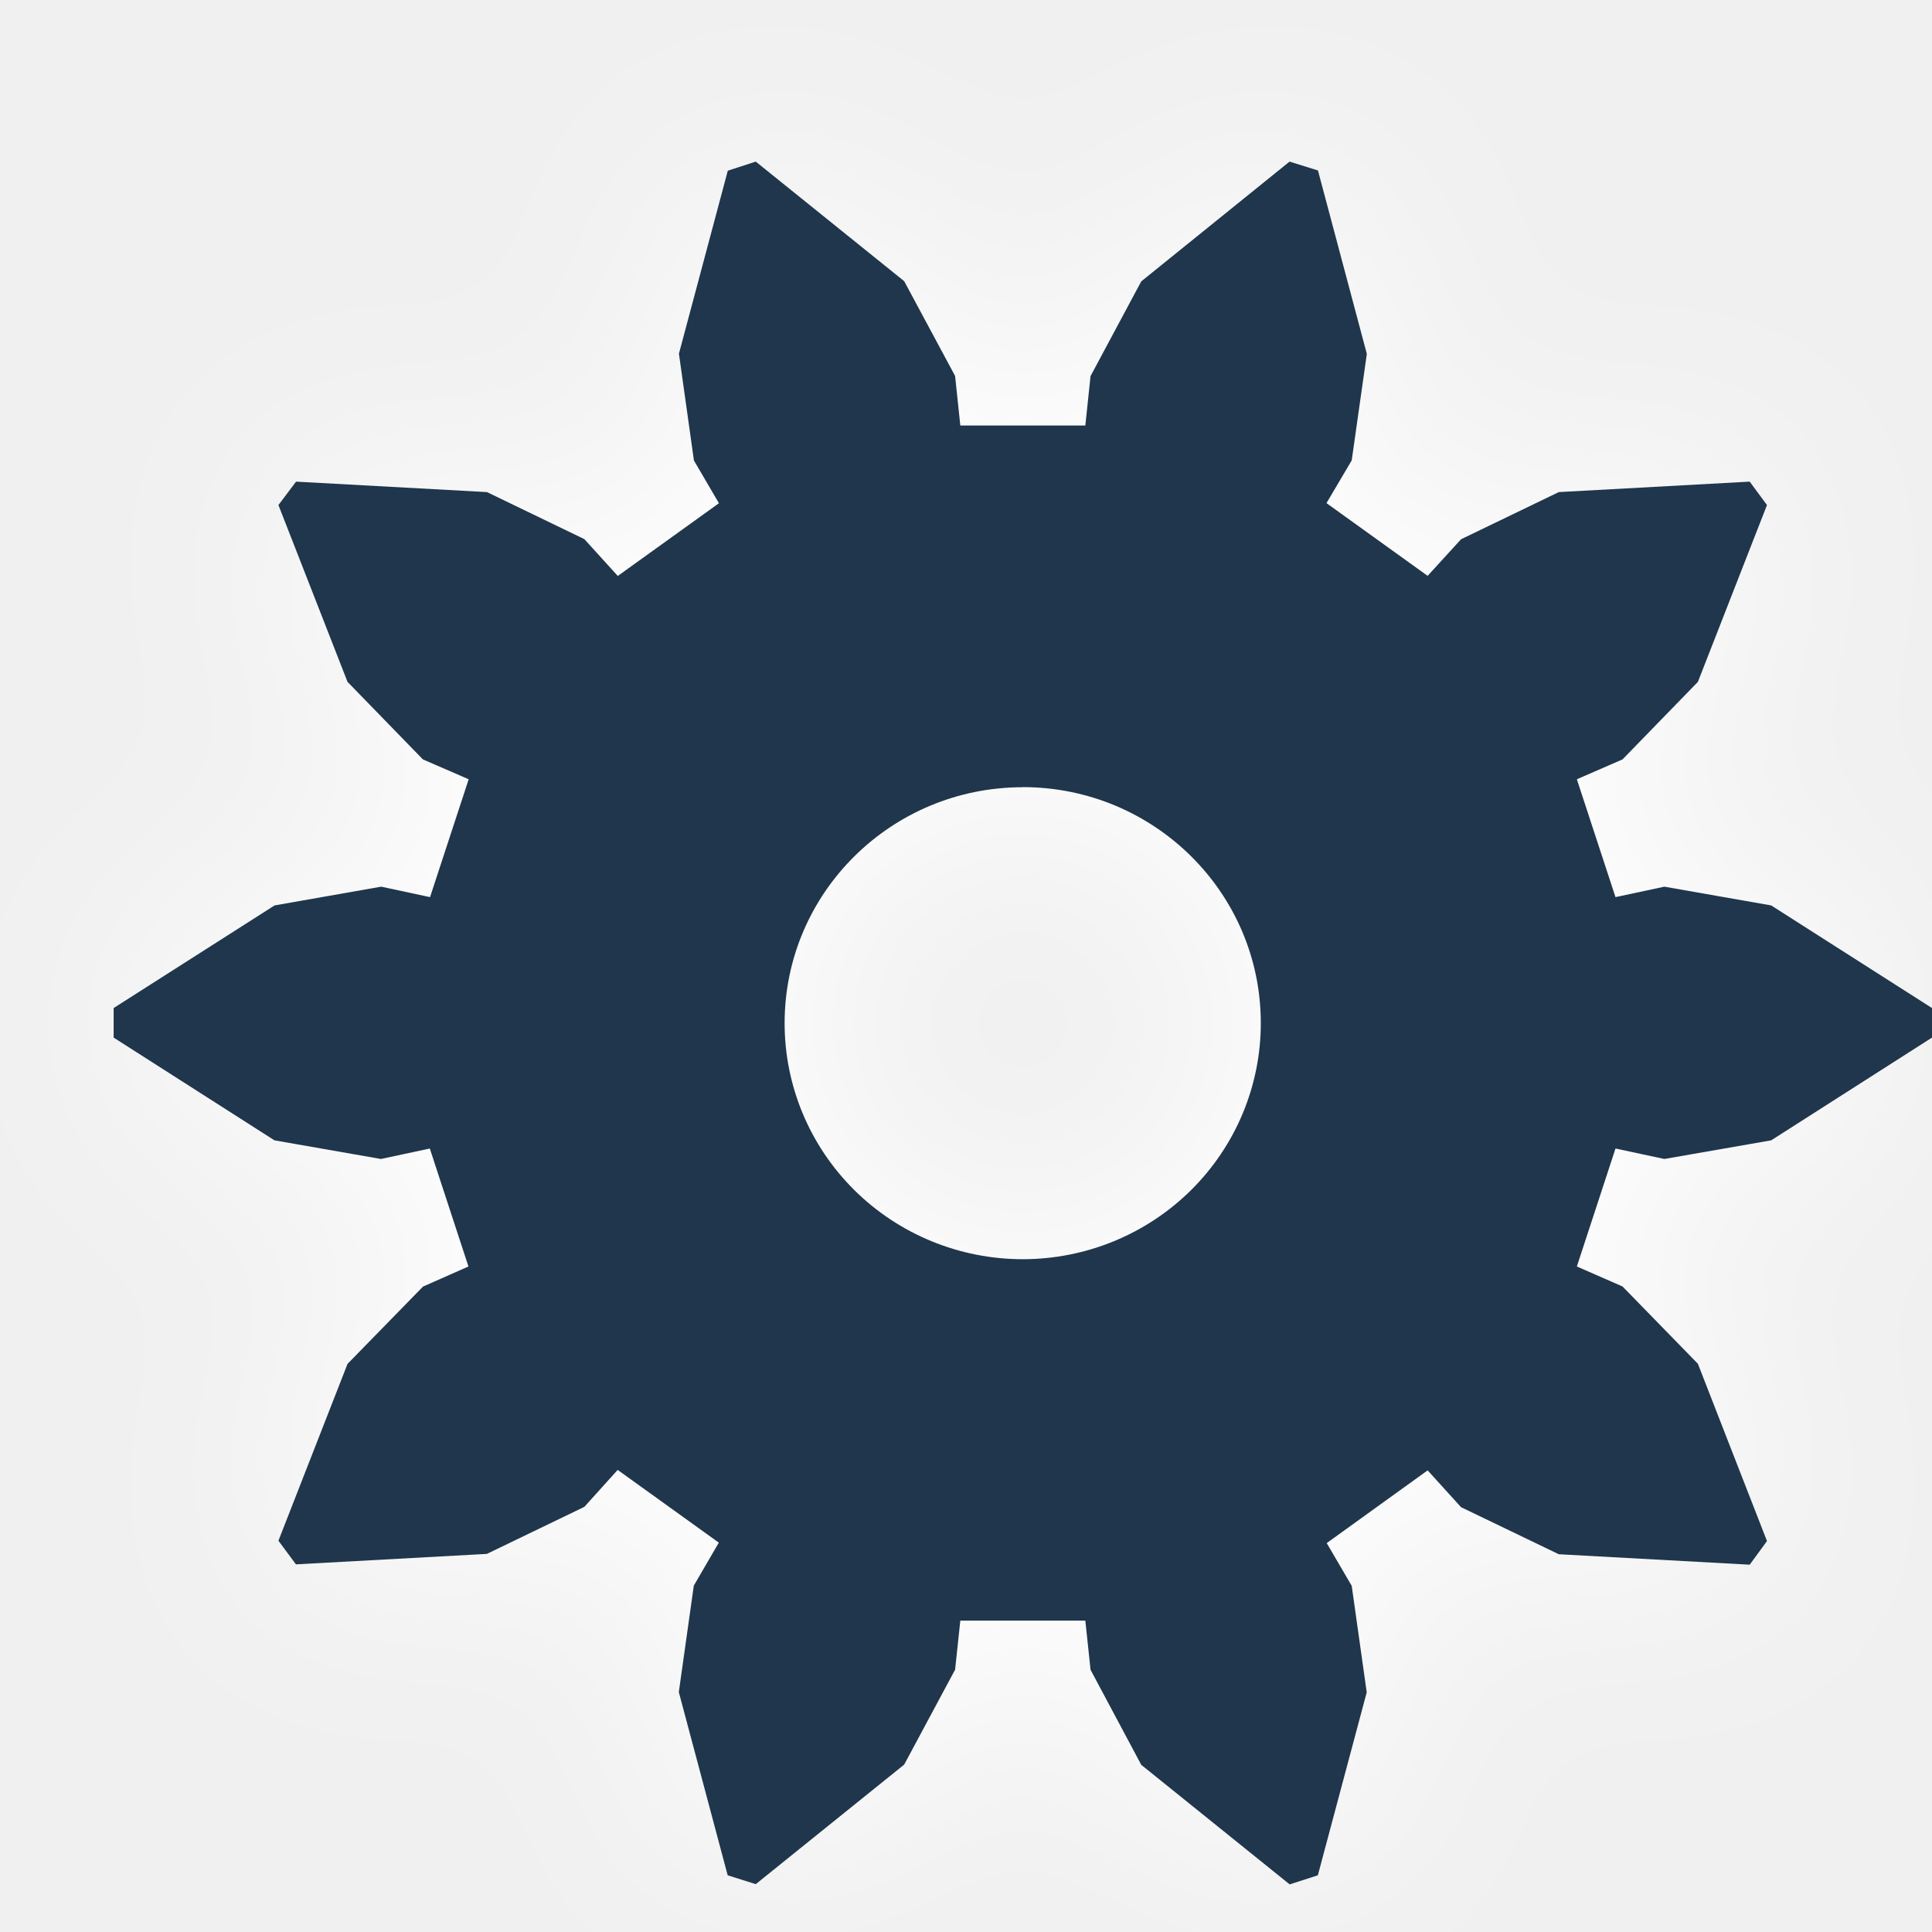
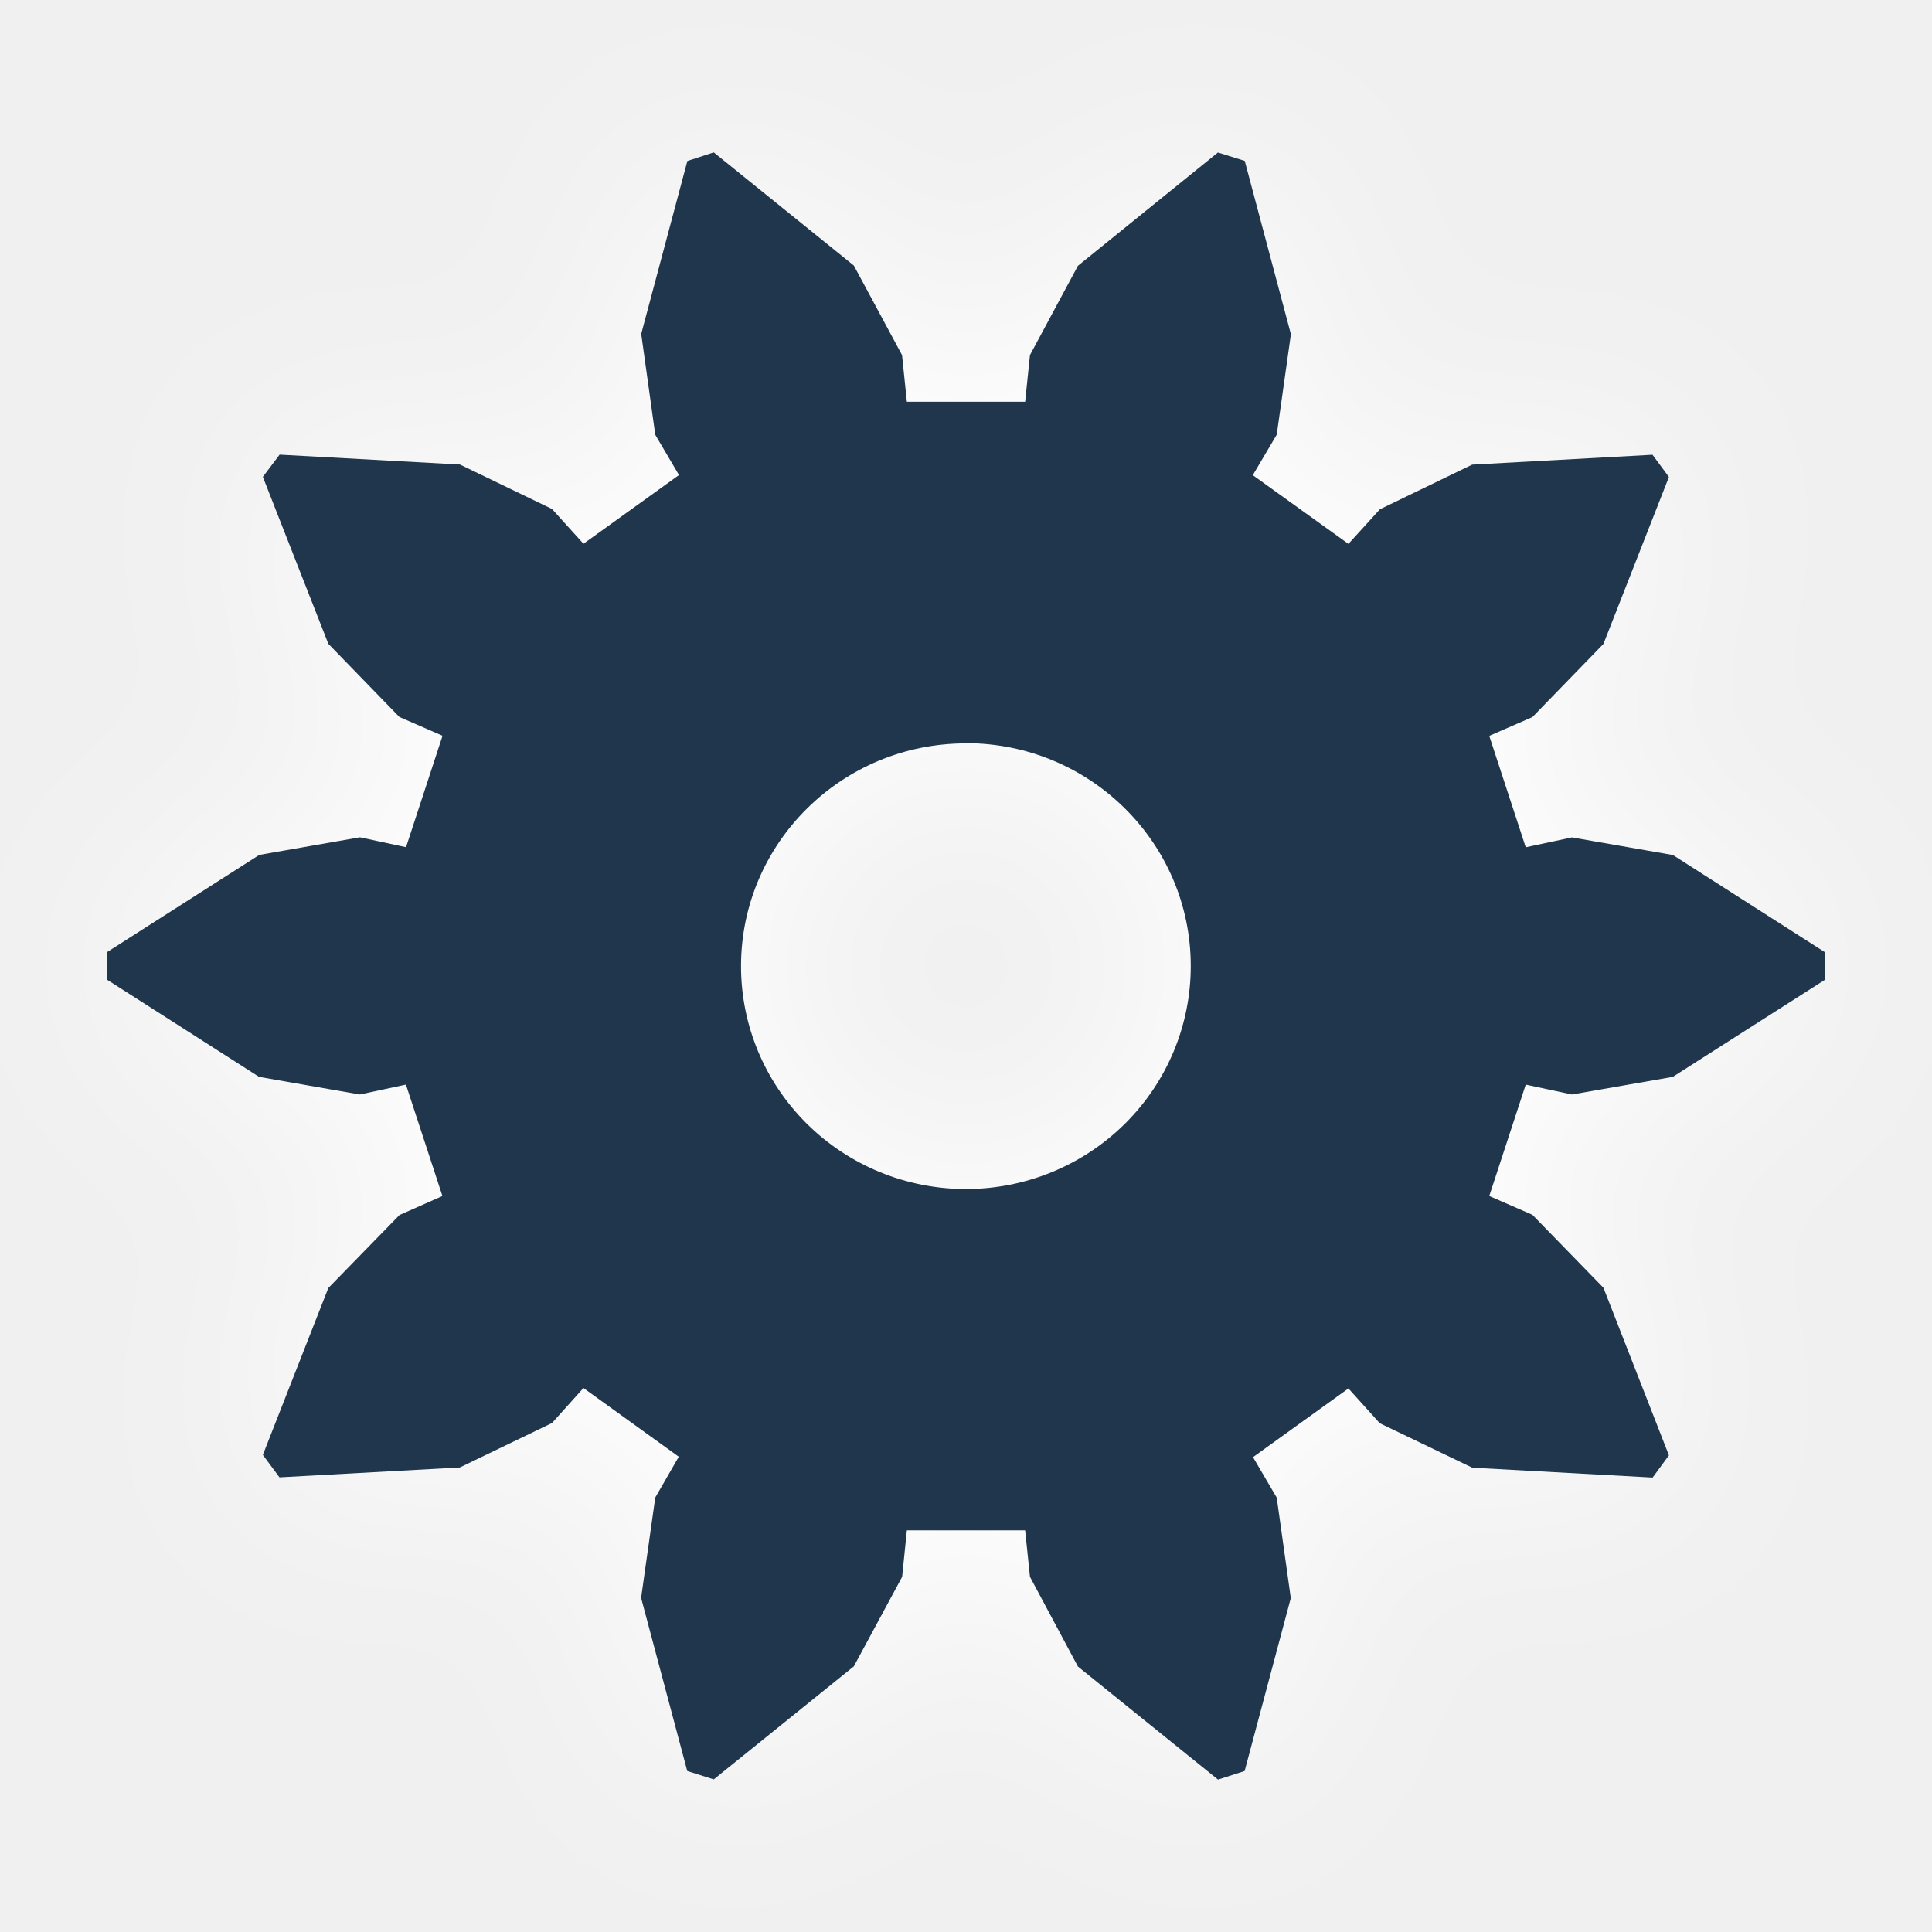
- <svg xmlns="http://www.w3.org/2000/svg" xmlns:xlink="http://www.w3.org/1999/xlink" viewBox="-1 -1 17 17" height="18" width="18">
+ <svg xmlns="http://www.w3.org/2000/svg" xmlns:xlink="http://www.w3.org/1999/xlink" height="18" width="18">
  <defs>
-     <path id="a" d="M5.65.422l-.246.08-.43 1.61.132.94.22.376-.89.64-.294-.324-.857-.414-1.68-.092-.155.206L2.058 5l.663.682.403.175-.34 1.037-.43-.092-.938.165L0 7.87v.26l1.415.904.937.164.43-.092.34 1.038-.4.177-.664.68-.608 1.556.154.208 1.68-.092.858-.414.293-.325.89.64-.22.378-.132.937.43 1.612.247.078 1.306-1.052.448-.835.046-.432h1.1l.046.433.446.836 1.306 1.052.248-.08.43-1.61-.132-.937-.22-.376.888-.64.294.324.86.414 1.68.092.152-.208L13.94 11l-.663-.68-.402-.176.34-1.038.43.092.94-.164L16 8.13v-.26l-1.415-.903-.94-.165-.43.092-.34-1.037.402-.175L13.94 5l.608-1.556-.152-.206-1.68.092-.86.415-.294.322-.89-.64.222-.376.133-.937L10.597.5l-.25-.078-1.305 1.054-.446.833-.046.435h-1.1l-.046-.436-.448-.834zM8 5.926A2.095 2.076 0 0 1 10.094 8 2.095 2.076 0 0 1 8 10.08 2.095 2.076 0 0 1 5.904 8 2.095 2.076 0 0 1 8 5.927z" />
+     <path id="a" d="M6.65 1.42l-.246.08-.43 1.611.131.94.221.375-.89.64-.293-.324-.858-.414-1.68-.092-.156.207.61 1.555.662.682.402.175-.34 1.038-.43-.092-.937.164L1 8.869v.26l1.414.904.938.164.43-.092.34 1.038-.4.177-.663.68-.61 1.555.155.209 1.68-.092.859-.414.293-.326.888.64-.219.38-.132.935.43 1.613.247.078 1.305-1.053.45-.834.044-.433h1.102l.045.433.447.836 1.305 1.053.248-.08.43-1.611-.131-.936-.221-.377.889-.64.292.324.862.414 1.68.092.152-.207-.61-1.561-.662-.68-.402-.175.34-1.038.43.092.94-.164L17 9.13v-.26l-1.414-.904-.941-.164-.43.092-.34-1.038.402-.175.662-.682.61-1.555-.153-.207-1.68.092-.86.416-.293.322-.891-.64.223-.377.132-.936-.43-1.615-.25-.078-1.304 1.055-.447.832-.045.435H8.449l-.045-.435-.449-.834L6.65 1.42zM9 6.924a2.095 2.076 0 0 1 2.094 2.074A2.095 2.076 0 0 1 9 11.078a2.095 2.076 0 0 1-2.096-2.08A2.095 2.076 0 0 1 9 6.926v-.002z" />
  </defs>
  <use xlink:href="#a" fill="#fff" style="filter: blur(1px)" />
  <use xlink:href="#a" fill="#1f364c" />
</svg>
